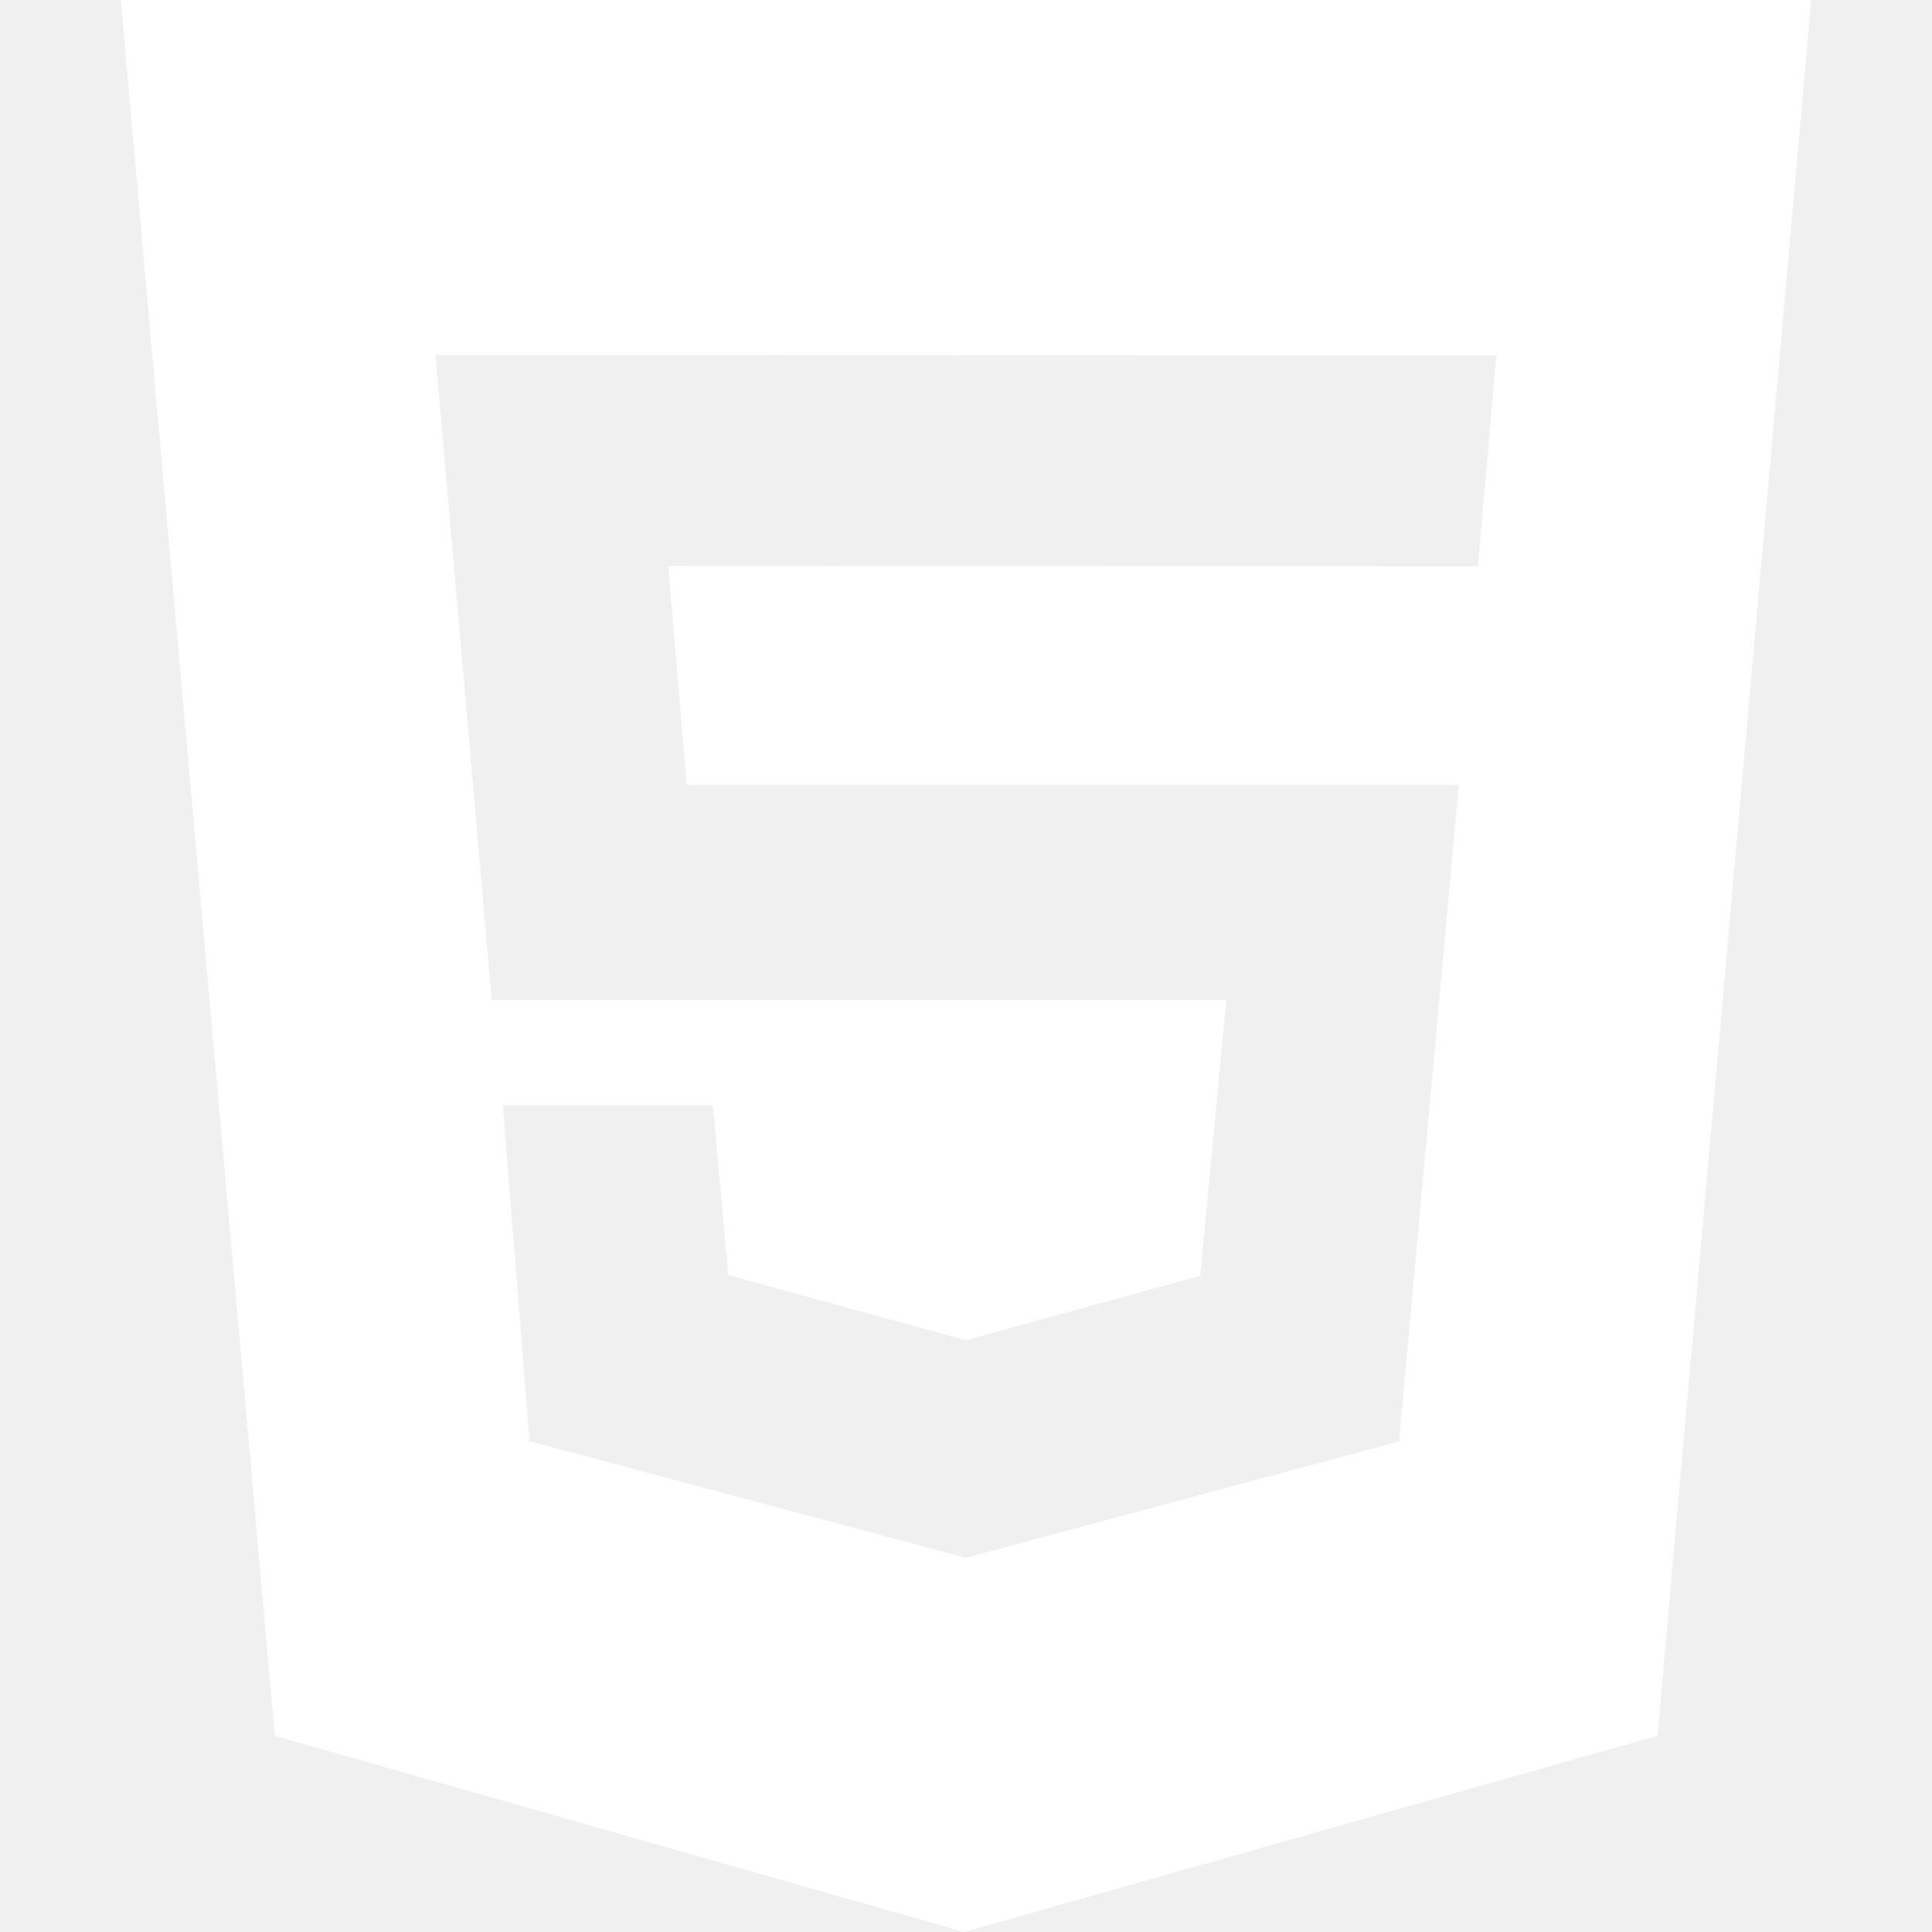
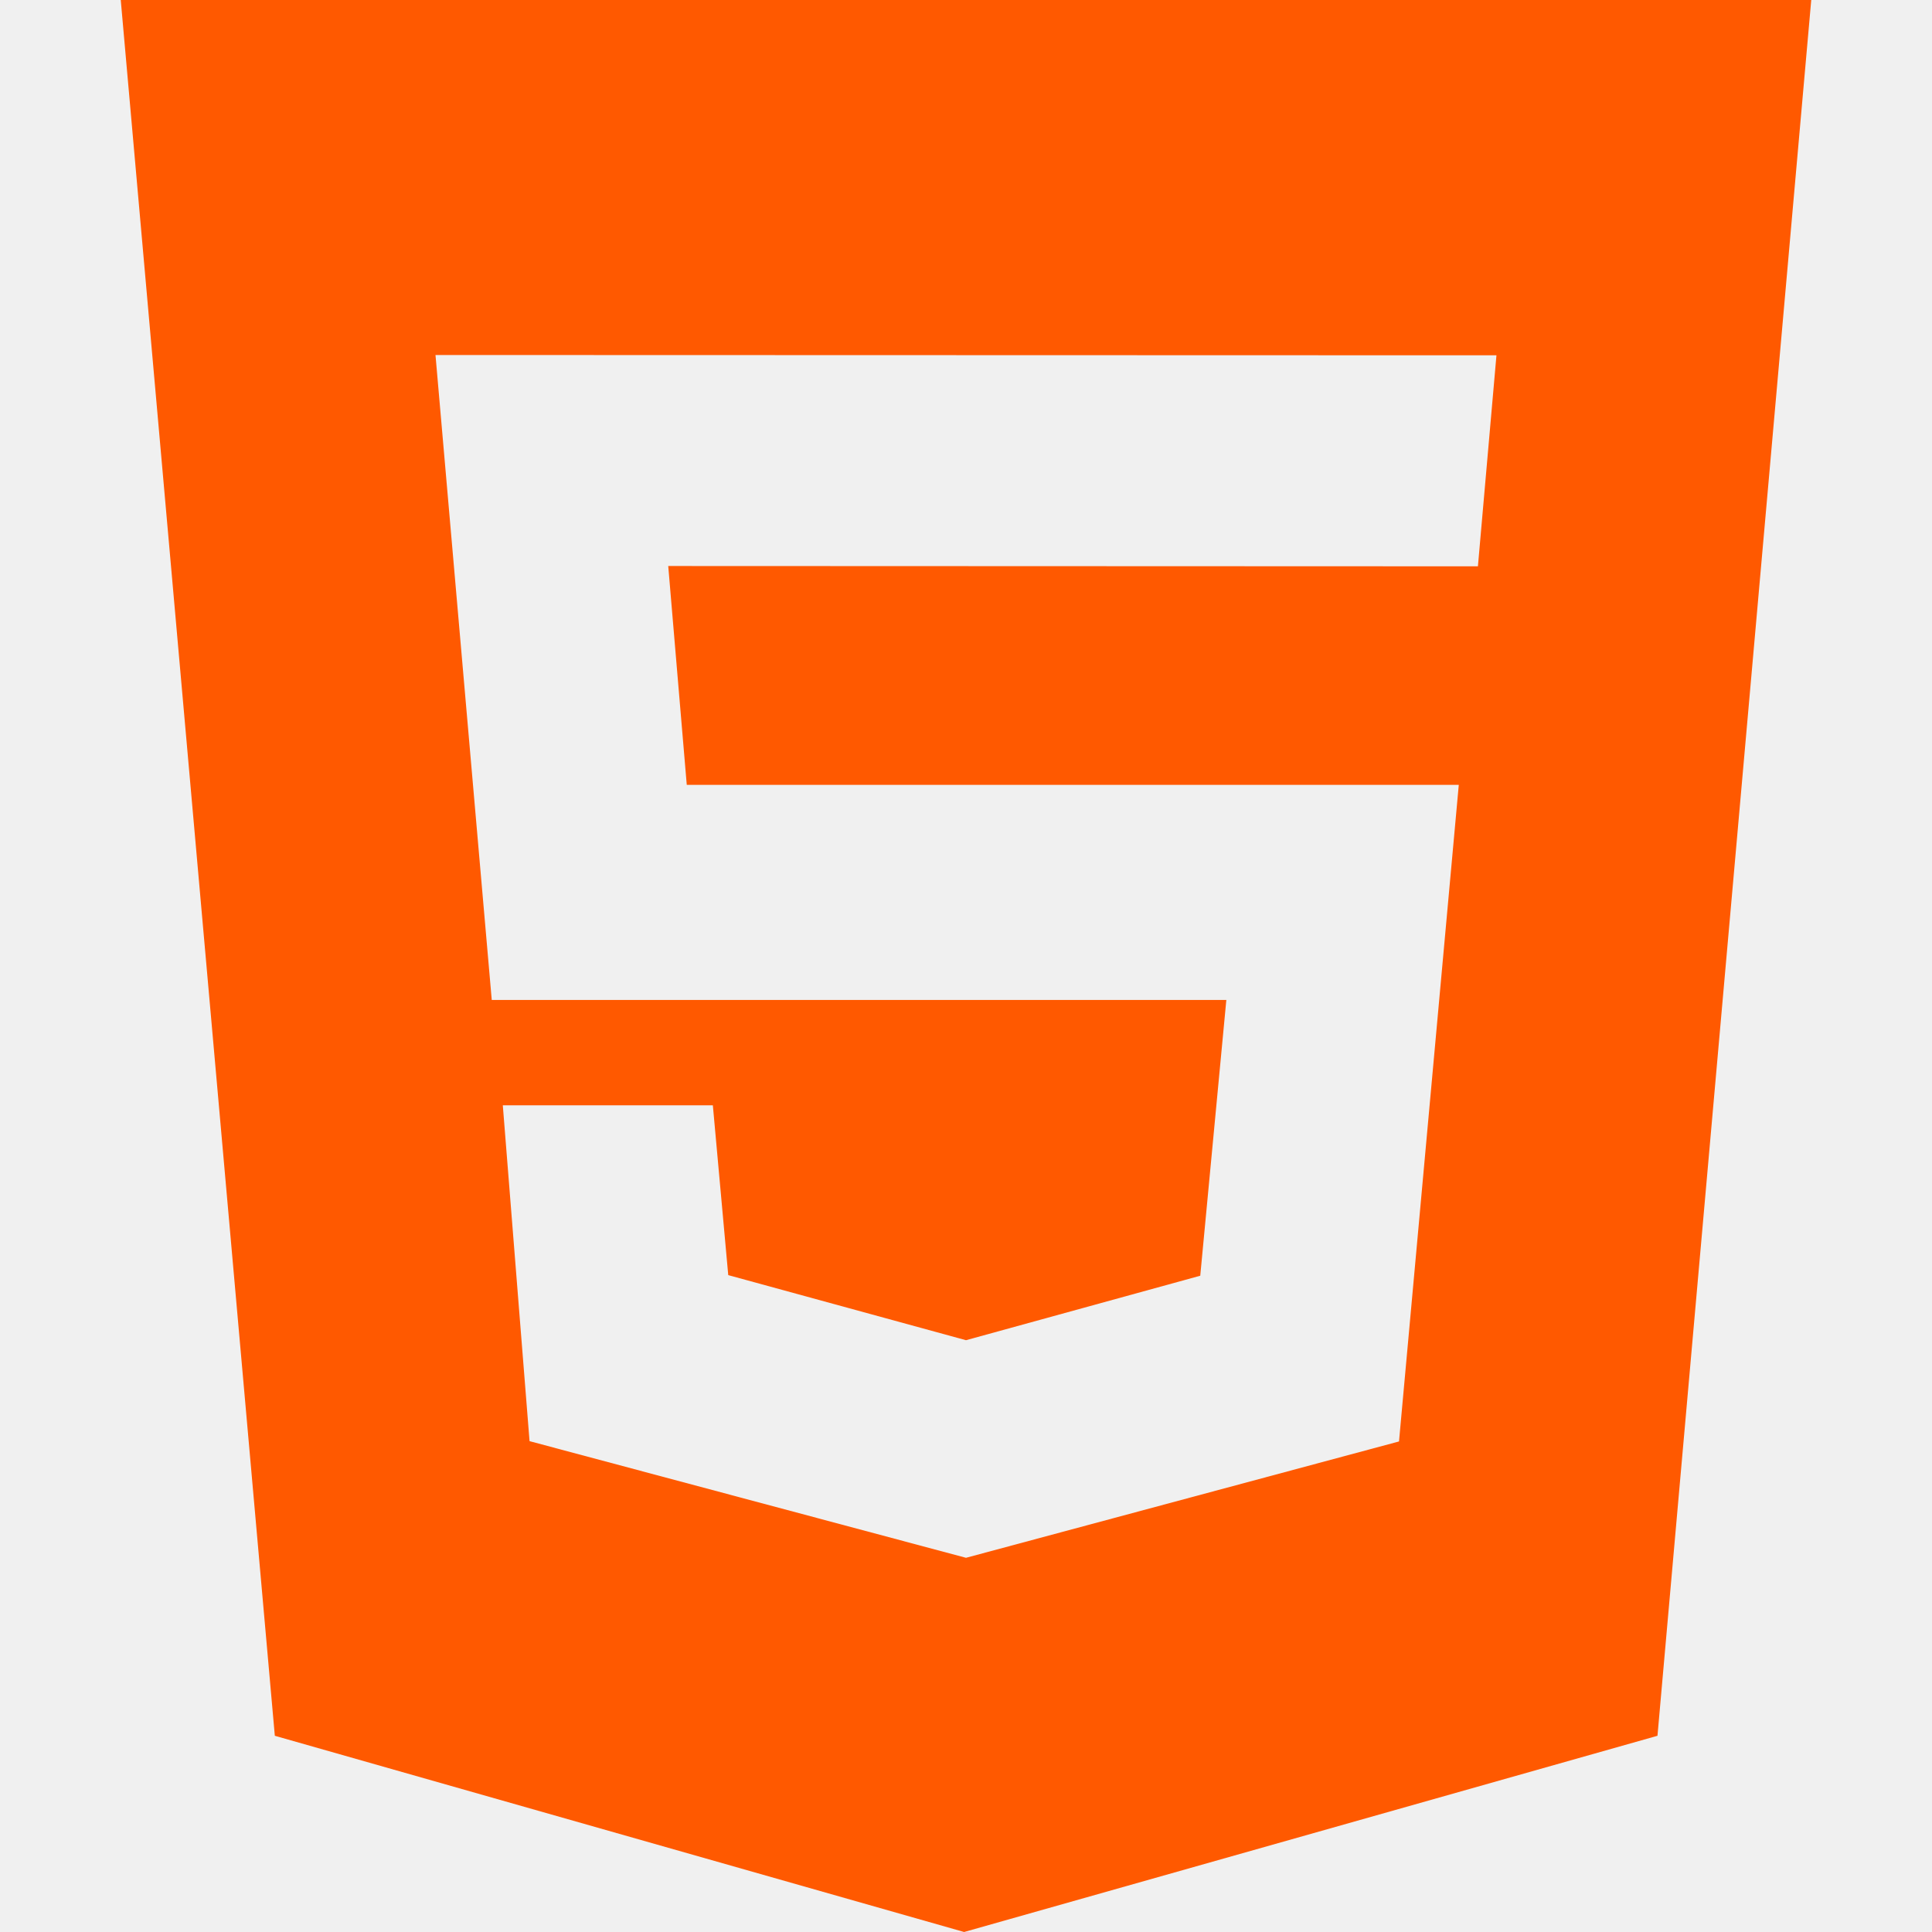
- <svg xmlns="http://www.w3.org/2000/svg" fill="#fff" width="32" height="32" viewBox="0 0 32 32">
+ <svg xmlns="http://www.w3.org/2000/svg" fill="#FF5900" width="32" height="32" viewBox="0 0 32 32">
  <path d="M2 0h28l-2.547 28.75-11.484 3.25-11.417-3.25zM11.375 13l-0.307-3.625 13.411 0.005 0.307-3.495-17.573-0.005 0.932 10.682h12.167l-0.432 4.568-3.88 1.068-3.938-1.078-0.255-2.813h-3.479l0.443 5.563 7.229 1.932 7.172-1.927 0.99-10.875z" />
</svg>
